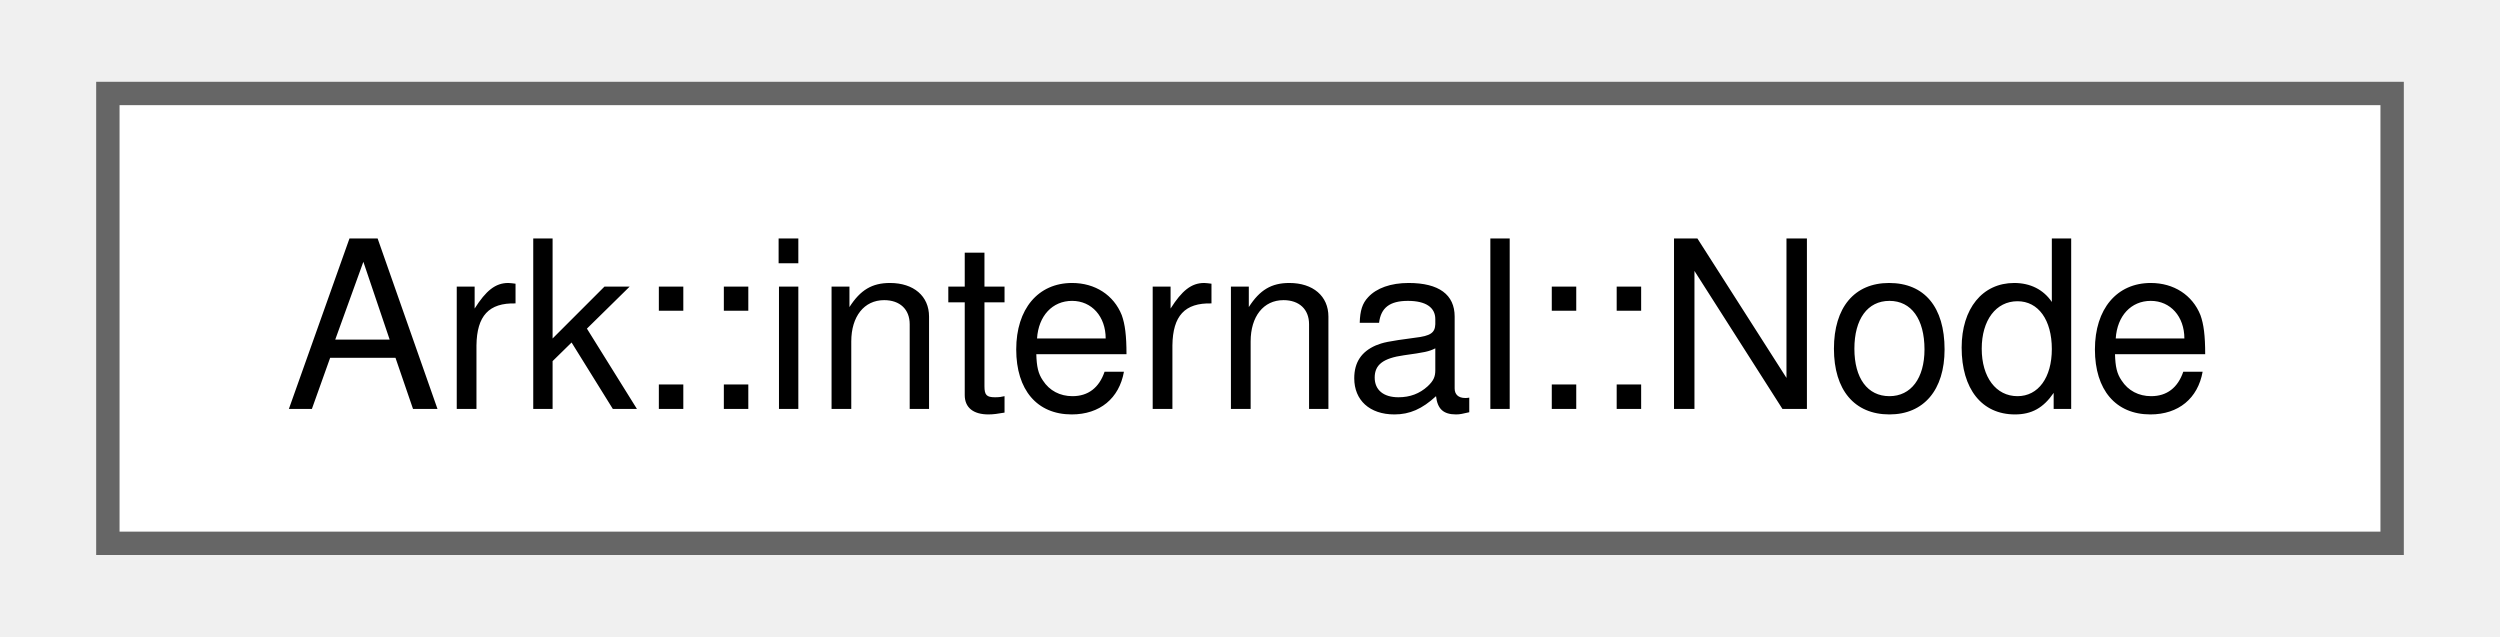
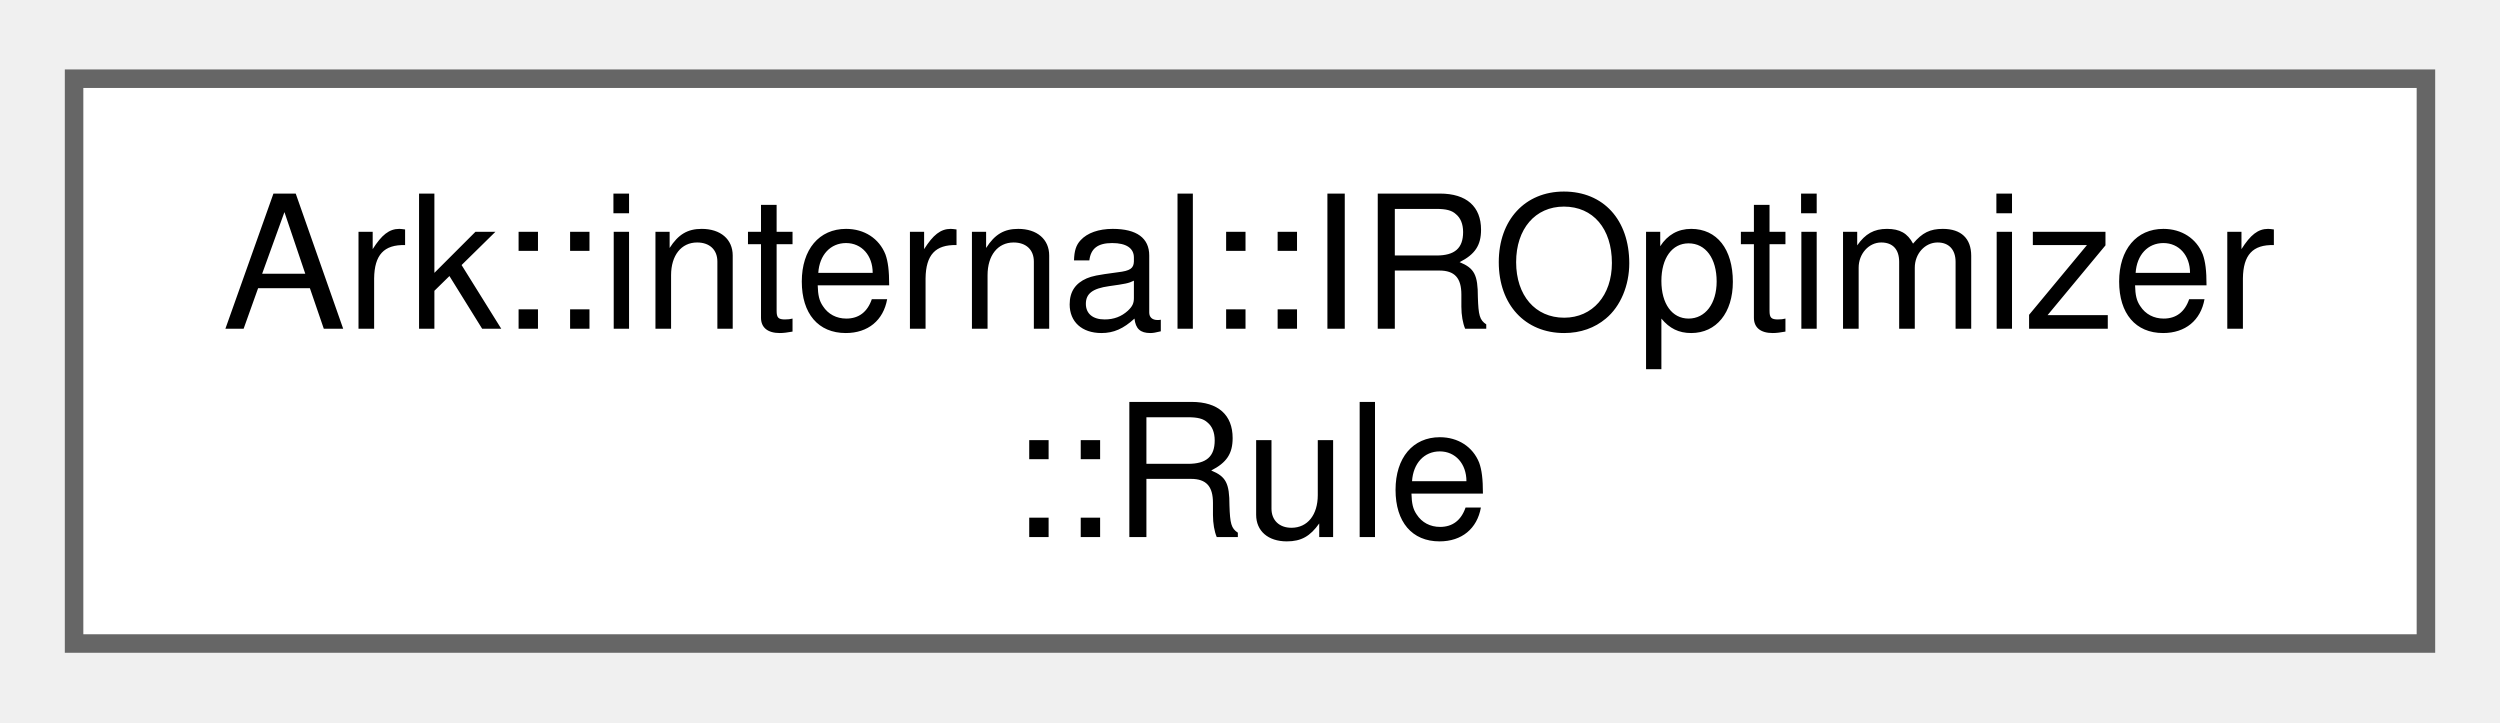
- <svg xmlns="http://www.w3.org/2000/svg" xmlns:xlink="http://www.w3.org/1999/xlink" width="106pt" height="27pt" viewBox="0.00 0.00 105.75 27.25">
-   <g id="graph0" class="graph" transform="scale(1 1) rotate(0) translate(4 23.25)">
+ <svg xmlns="http://www.w3.org/2000/svg" xmlns:xlink="http://www.w3.org/1999/xlink" width="135pt" height="39pt" viewBox="0.00 0.00 135.00 38.50">
+   <g id="graph0" class="graph" transform="scale(1 1) rotate(0) translate(4 34.5)">
    <g id="Node000000" class="node">
      <g id="a_Node000000">
-         <a xlink:href="dc/d9e/classArk_1_1internal_1_1Node.html" target="_top" xlink:title="A node of an Abstract Syntax Tree for ArkScript.">
-           <polygon fill="white" stroke="#666666" points="97.75,-19.25 0,-19.25 0,0 97.75,0 97.75,-19.25" />
-           <text text-anchor="middle" x="48.88" y="-5.75" font-family="Helvetica,sans-Serif" font-size="10.00">Ark::internal::Node</text>
+         <a xlink:href="da/d1e/structArk_1_1internal_1_1IROptimizer_1_1Rule.html" target="_top" xlink:title=" ">
+           <polygon fill="white" stroke="#666666" points="127,-30.5 0,-30.5 0,0 127,0 127,-30.5" />
+           <text text-anchor="start" x="8" y="-17" font-family="Helvetica,sans-Serif" font-size="10.00">Ark::internal::IROptimizer</text>
+           <text text-anchor="middle" x="63.5" y="-5.75" font-family="Helvetica,sans-Serif" font-size="10.00">::Rule</text>
        </a>
      </g>
    </g>
  </g>
</svg>
